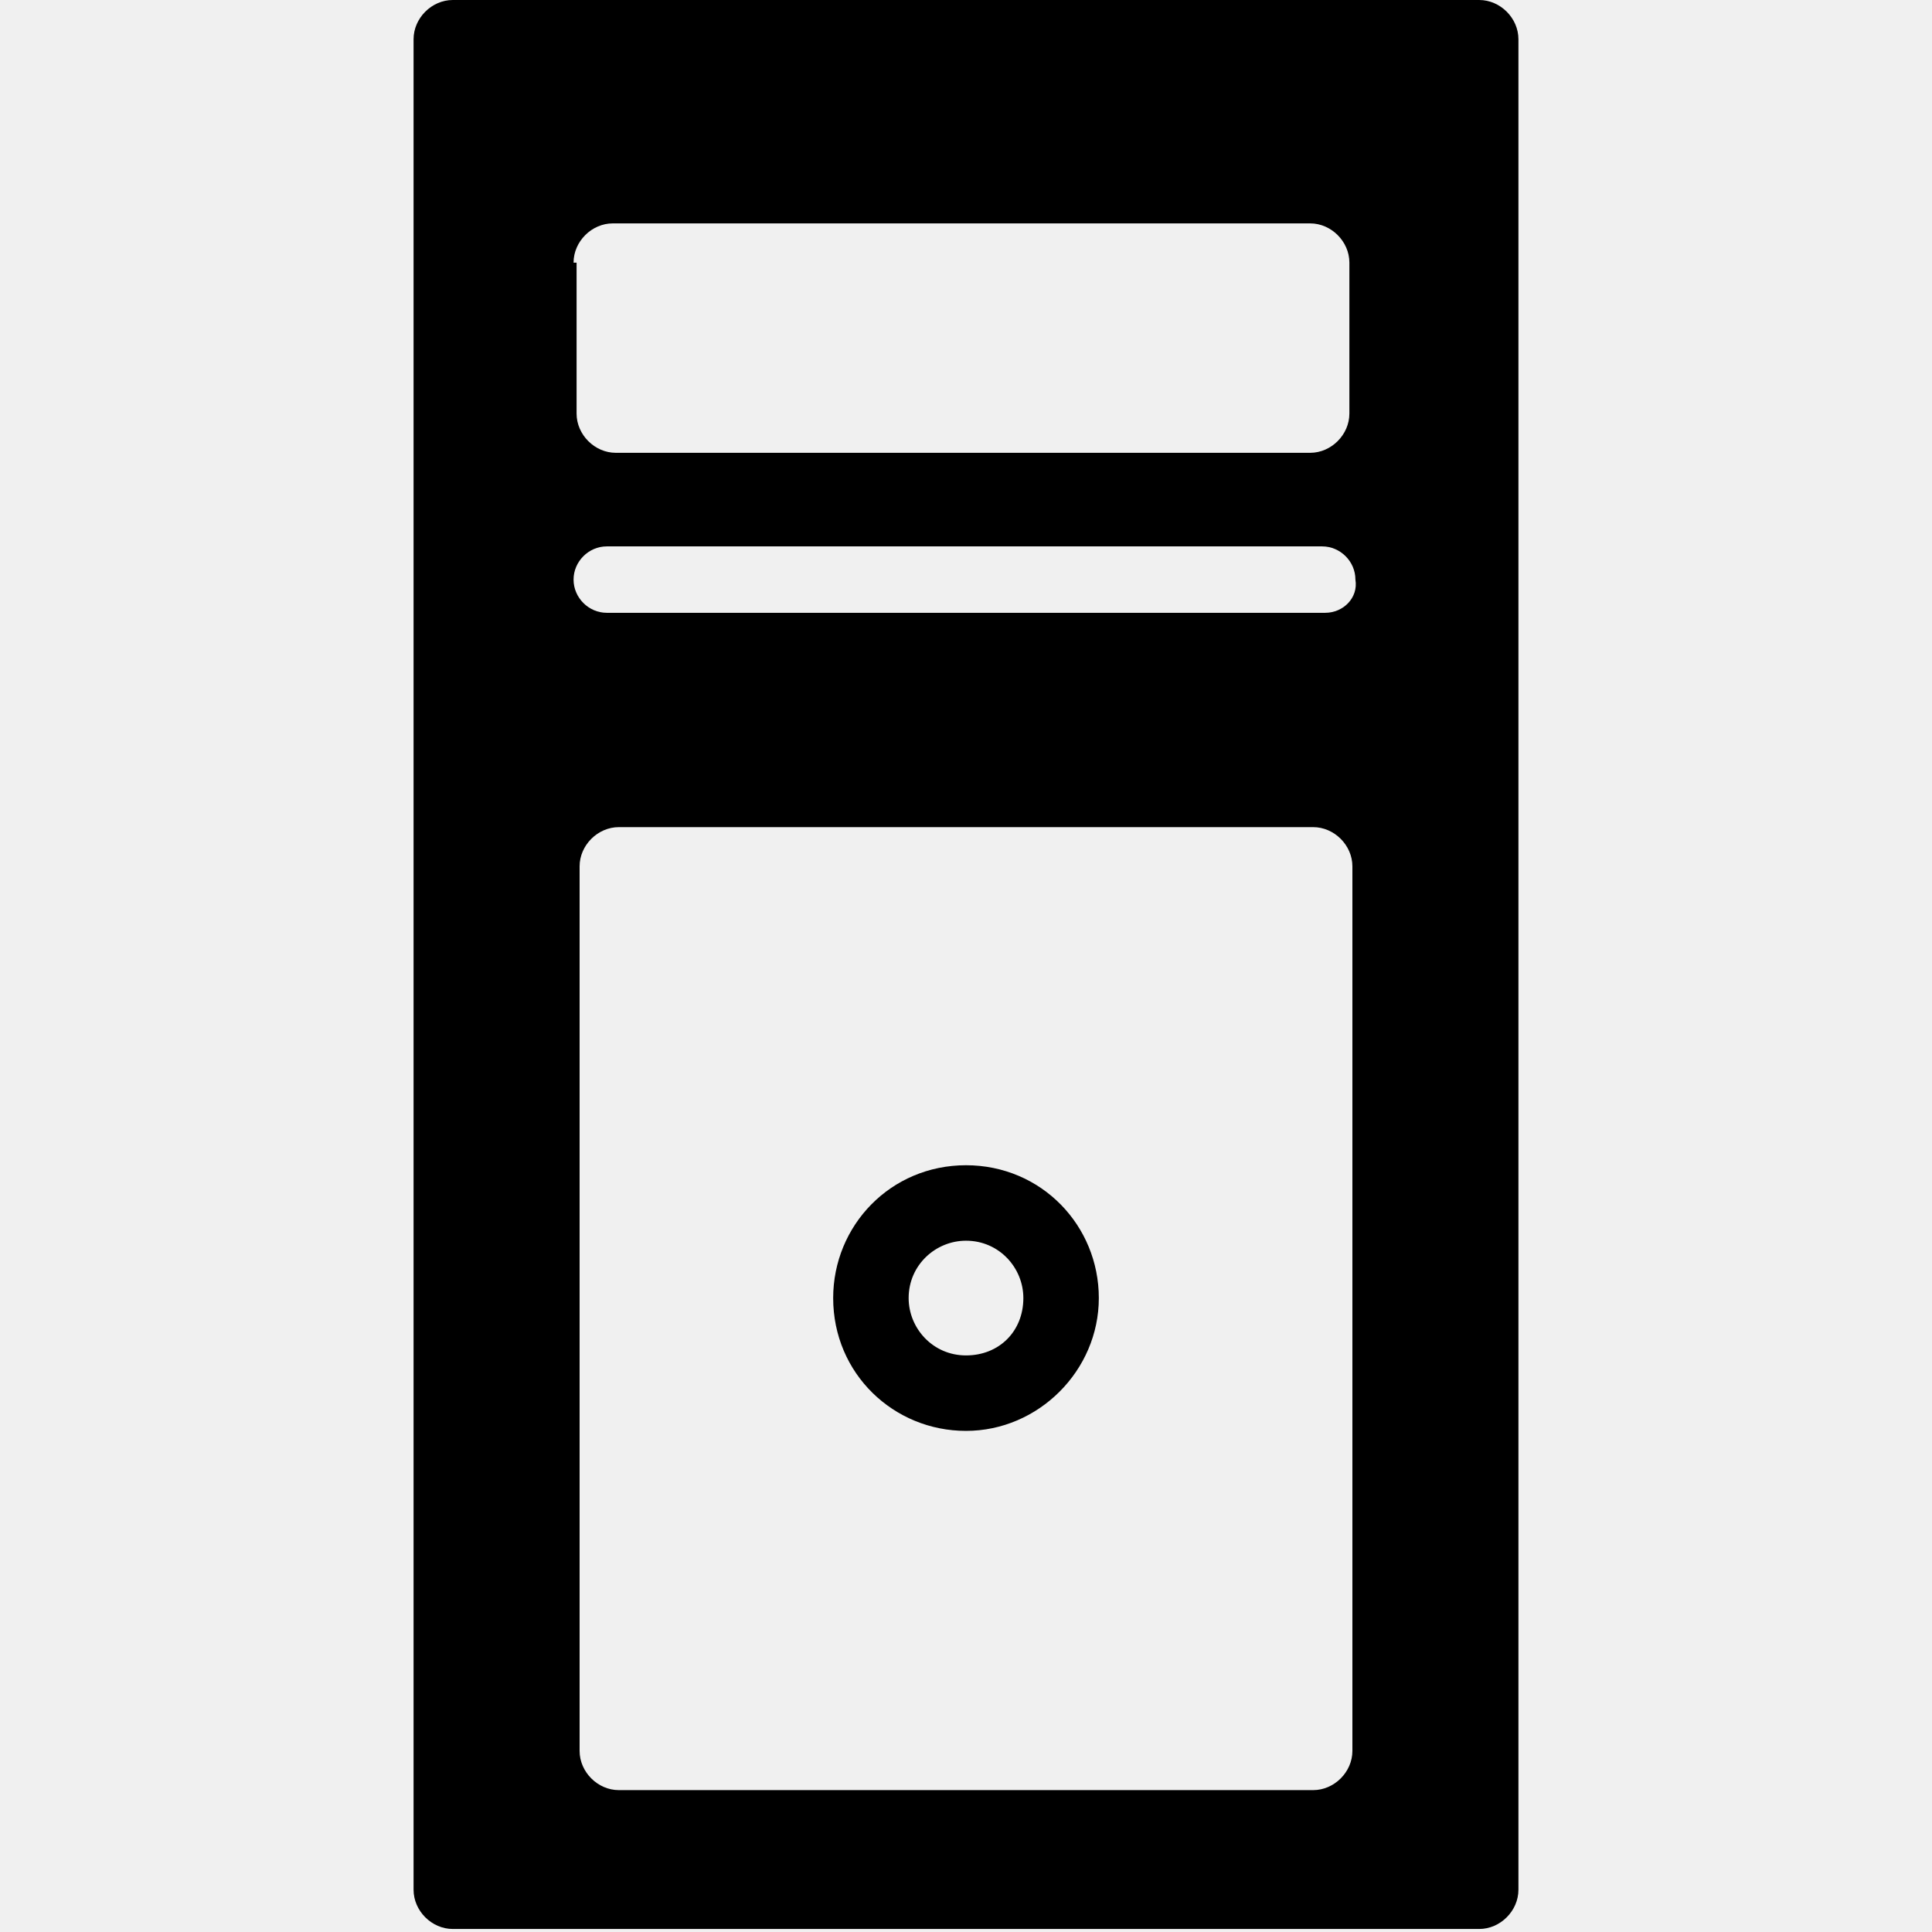
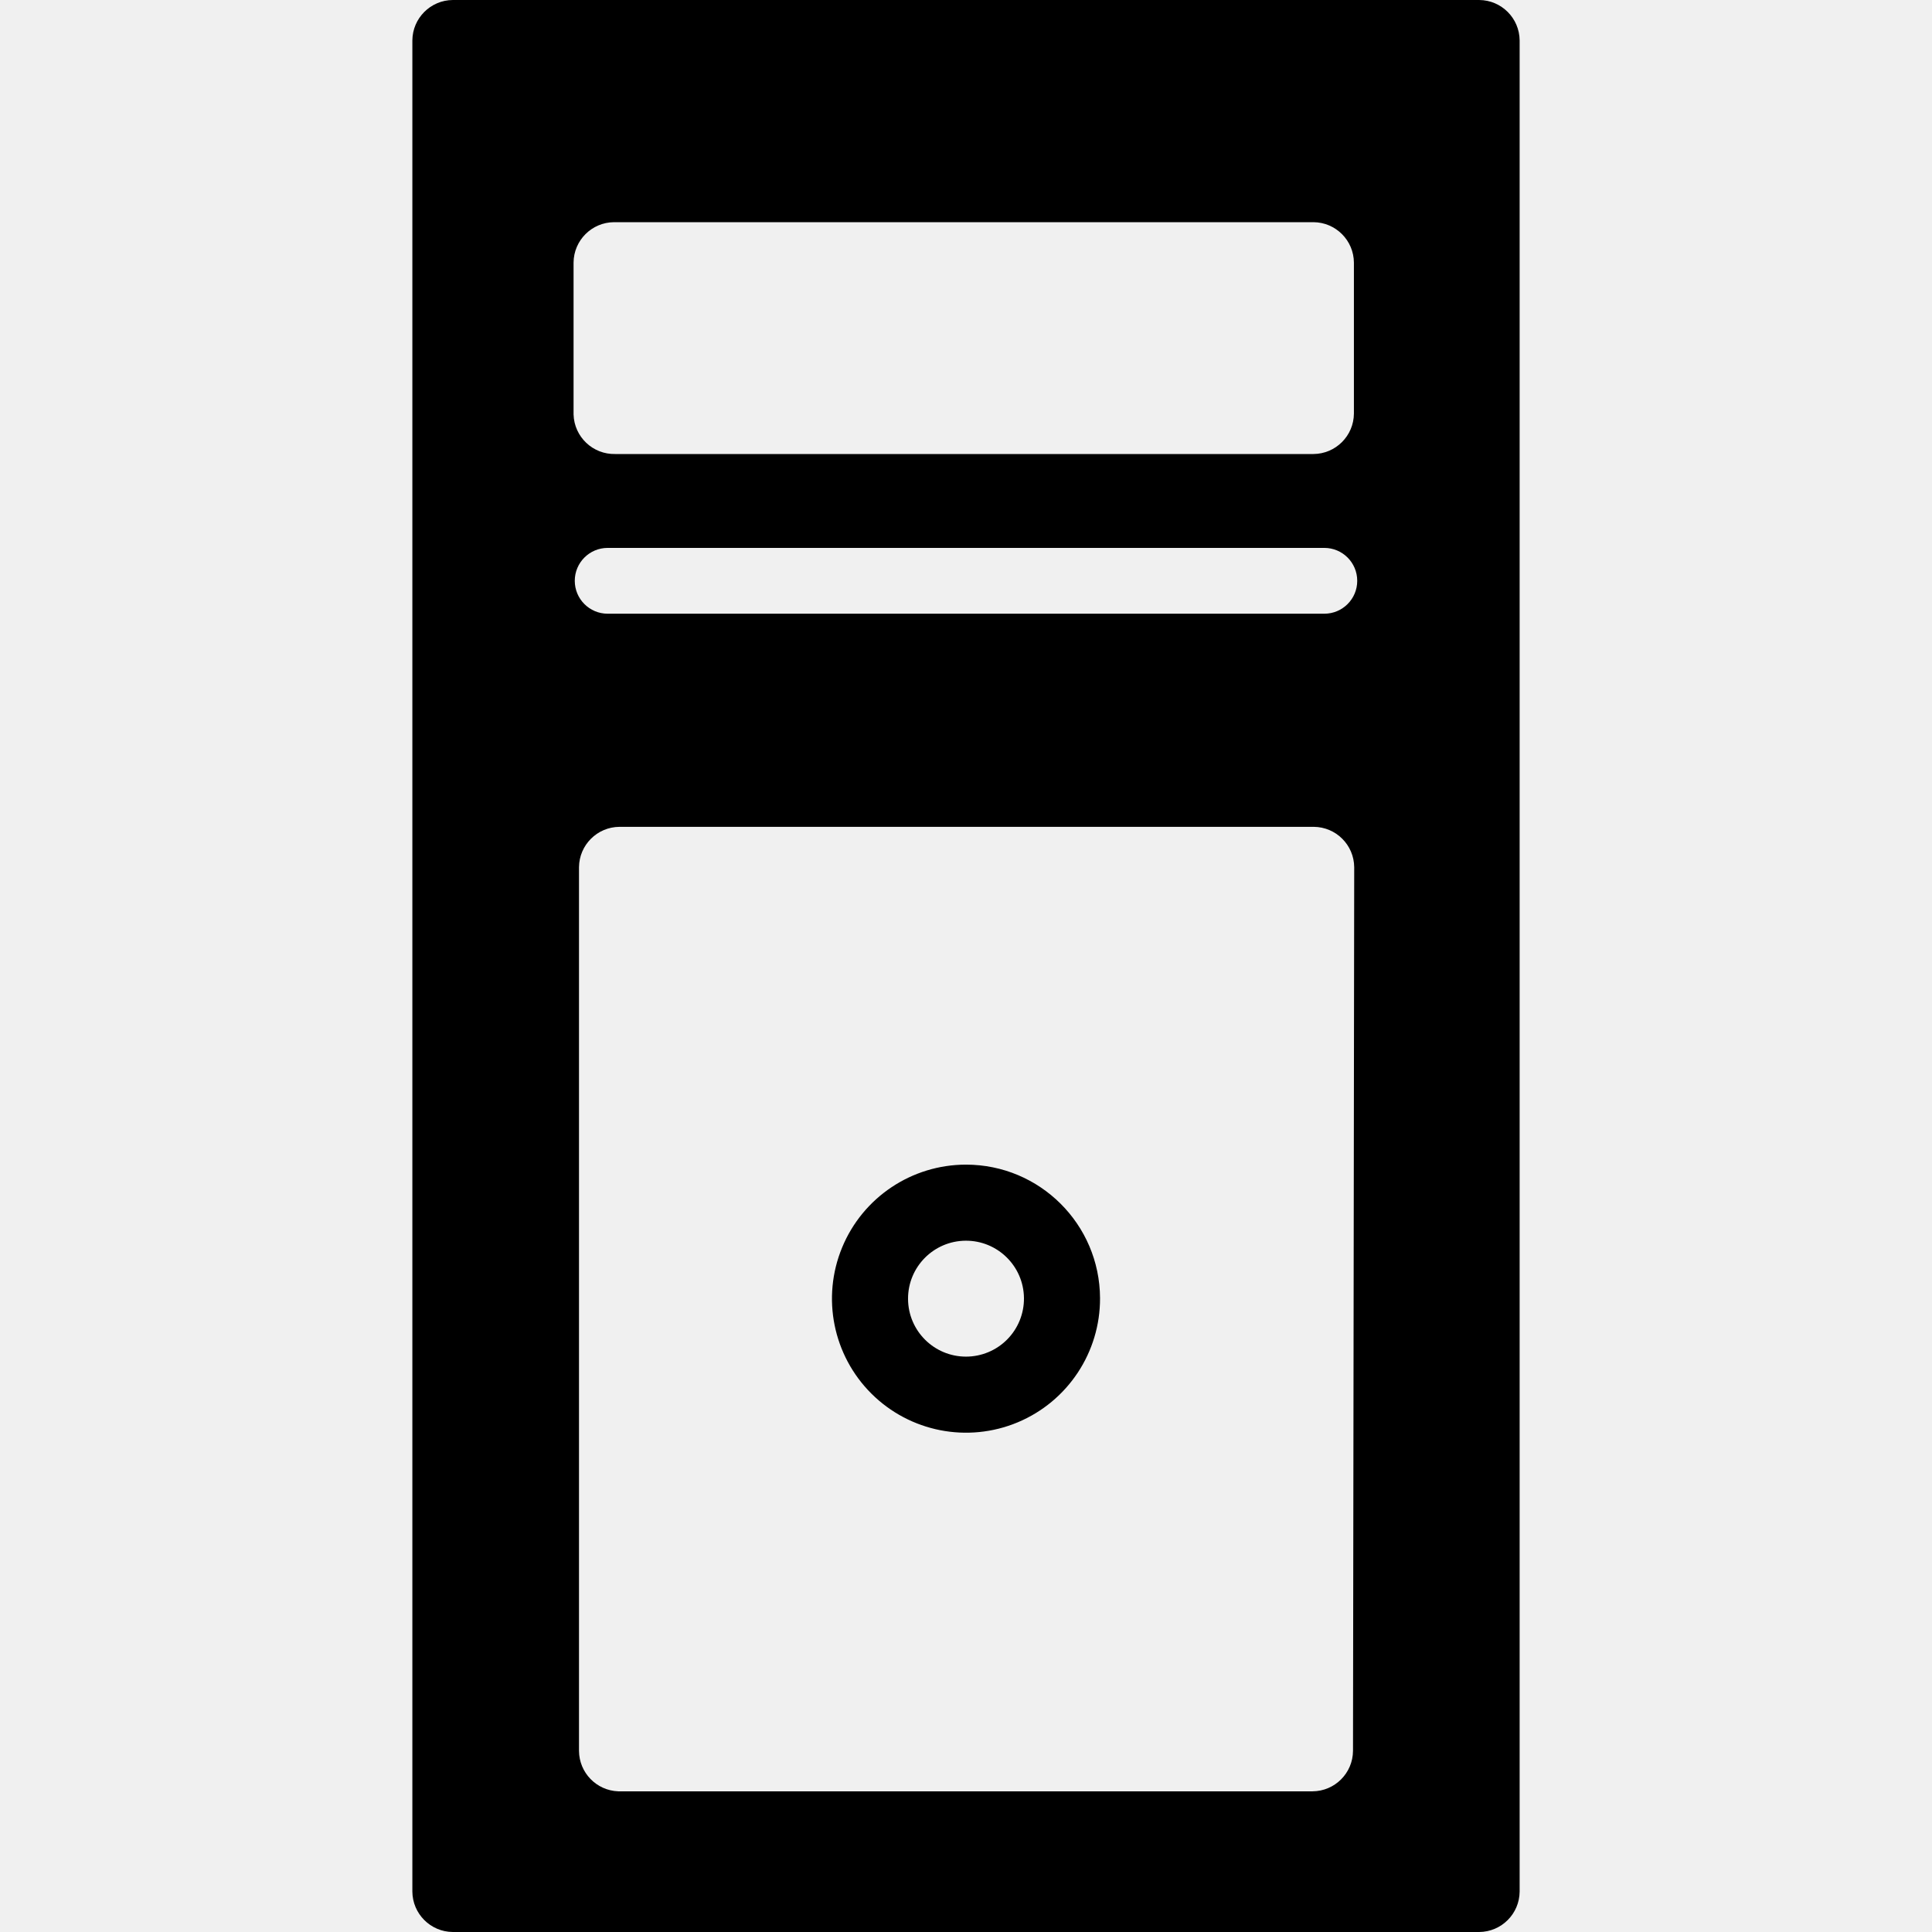
- <svg xmlns="http://www.w3.org/2000/svg" version="1.1" id="icons" x="0px" y="0px" viewBox="0 0 64 64" style="enable-background:new 0 0 64 64;" xml:space="preserve">
-   <style type="text/css">
- 	.st0{stroke:#FFFFFF;stroke-width:0;stroke-linecap:round;stroke-linejoin:round;}
- 	.st1{fill:none;stroke:#000000;stroke-width:1.5;stroke-miterlimit:10;}
- </style>
-   <g id="XMLID_232_">
-     <path id="XMLID_238_" d="M32,38.6c-2.5,0-4.4,2-4.4,4.4c0,2.5,2,4.4,4.4,4.4s4.4-2,4.4-4.4C36.4,40.6,34.5,38.6,32,38.6z M32,44.9   c-1.1,0-1.9-0.9-1.9-1.9c0-1.1,0.9-1.9,1.9-1.9c1.1,0,1.9,0.9,1.9,1.9C33.9,44.1,33.1,44.9,32,44.9z" />
-     <path id="XMLID_244_" d="M49,0H15c-0.7,0-1.3,0.6-1.3,1.3v61.3c0,0.7,0.6,1.3,1.3,1.3h34c0.7,0,1.3-0.6,1.3-1.3V1.3   C50.3,0.6,49.7,0,49,0z M19,8.7c0-0.7,0.6-1.3,1.3-1.3h23.1c0.7,0,1.3,0.6,1.3,1.3v5c0,0.7-0.6,1.3-1.3,1.3H20.4   c-0.7,0-1.3-0.6-1.3-1.3V8.7z M44.8,58c0,0.7-0.6,1.3-1.3,1.3h-23c-0.7,0-1.3-0.6-1.3-1.3V28.7c0-0.7,0.6-1.3,1.3-1.3h23   c0.7,0,1.3,0.6,1.3,1.3V58z M43.9,20.3H20.1c-0.6,0-1.1-0.5-1.1-1.1c0-0.6,0.5-1.1,1.1-1.1h23.7c0.6,0,1.1,0.5,1.1,1.1   C45,19.8,44.5,20.3,43.9,20.3z" />
+ <svg xmlns="http://www.w3.org/2000/svg" id="icons" viewBox="0 0 64 64">
+   <g id="_Group_" data-name="&lt;Group&gt;">
+     <path id="_Compound_Path_" data-name="&lt;Compound Path&gt;" d="M32,38.58A4.44,4.44,0,1,0,36.44,43,4.44,4.44,0,0,0,32,38.58Zm0,6.36A1.92,1.92,0,1,1,33.92,43,1.92,1.92,0,0,1,32,44.94Z" />
+     <path id="_Compound_Path_2" data-name="&lt;Compound Path&gt;" d="M49,0H15a1.35,1.35,0,0,0-1.34,1.34V62.66A1.35,1.35,0,0,0,15,64H49a1.35,1.35,0,0,0,1.34-1.34V1.34A1.35,1.35,0,0,0,49,0ZM19,8.7a1.35,1.35,0,0,1,1.34-1.34H43.51A1.35,1.35,0,0,1,44.85,8.7v5a1.35,1.35,0,0,1-1.34,1.34H20.38A1.35,1.35,0,0,1,19,13.73ZM44.82,58a1.35,1.35,0,0,1-1.34,1.34h-23A1.35,1.35,0,0,1,19.18,58V28.73a1.35,1.35,0,0,1,1.34-1.34h23a1.35,1.35,0,0,1,1.34,1.34Zm-1-37.67H20.13a1.09,1.09,0,0,1,0-2.18H43.87a1.09,1.09,0,1,1,0,2.18Z" />
  </g>
</svg>
